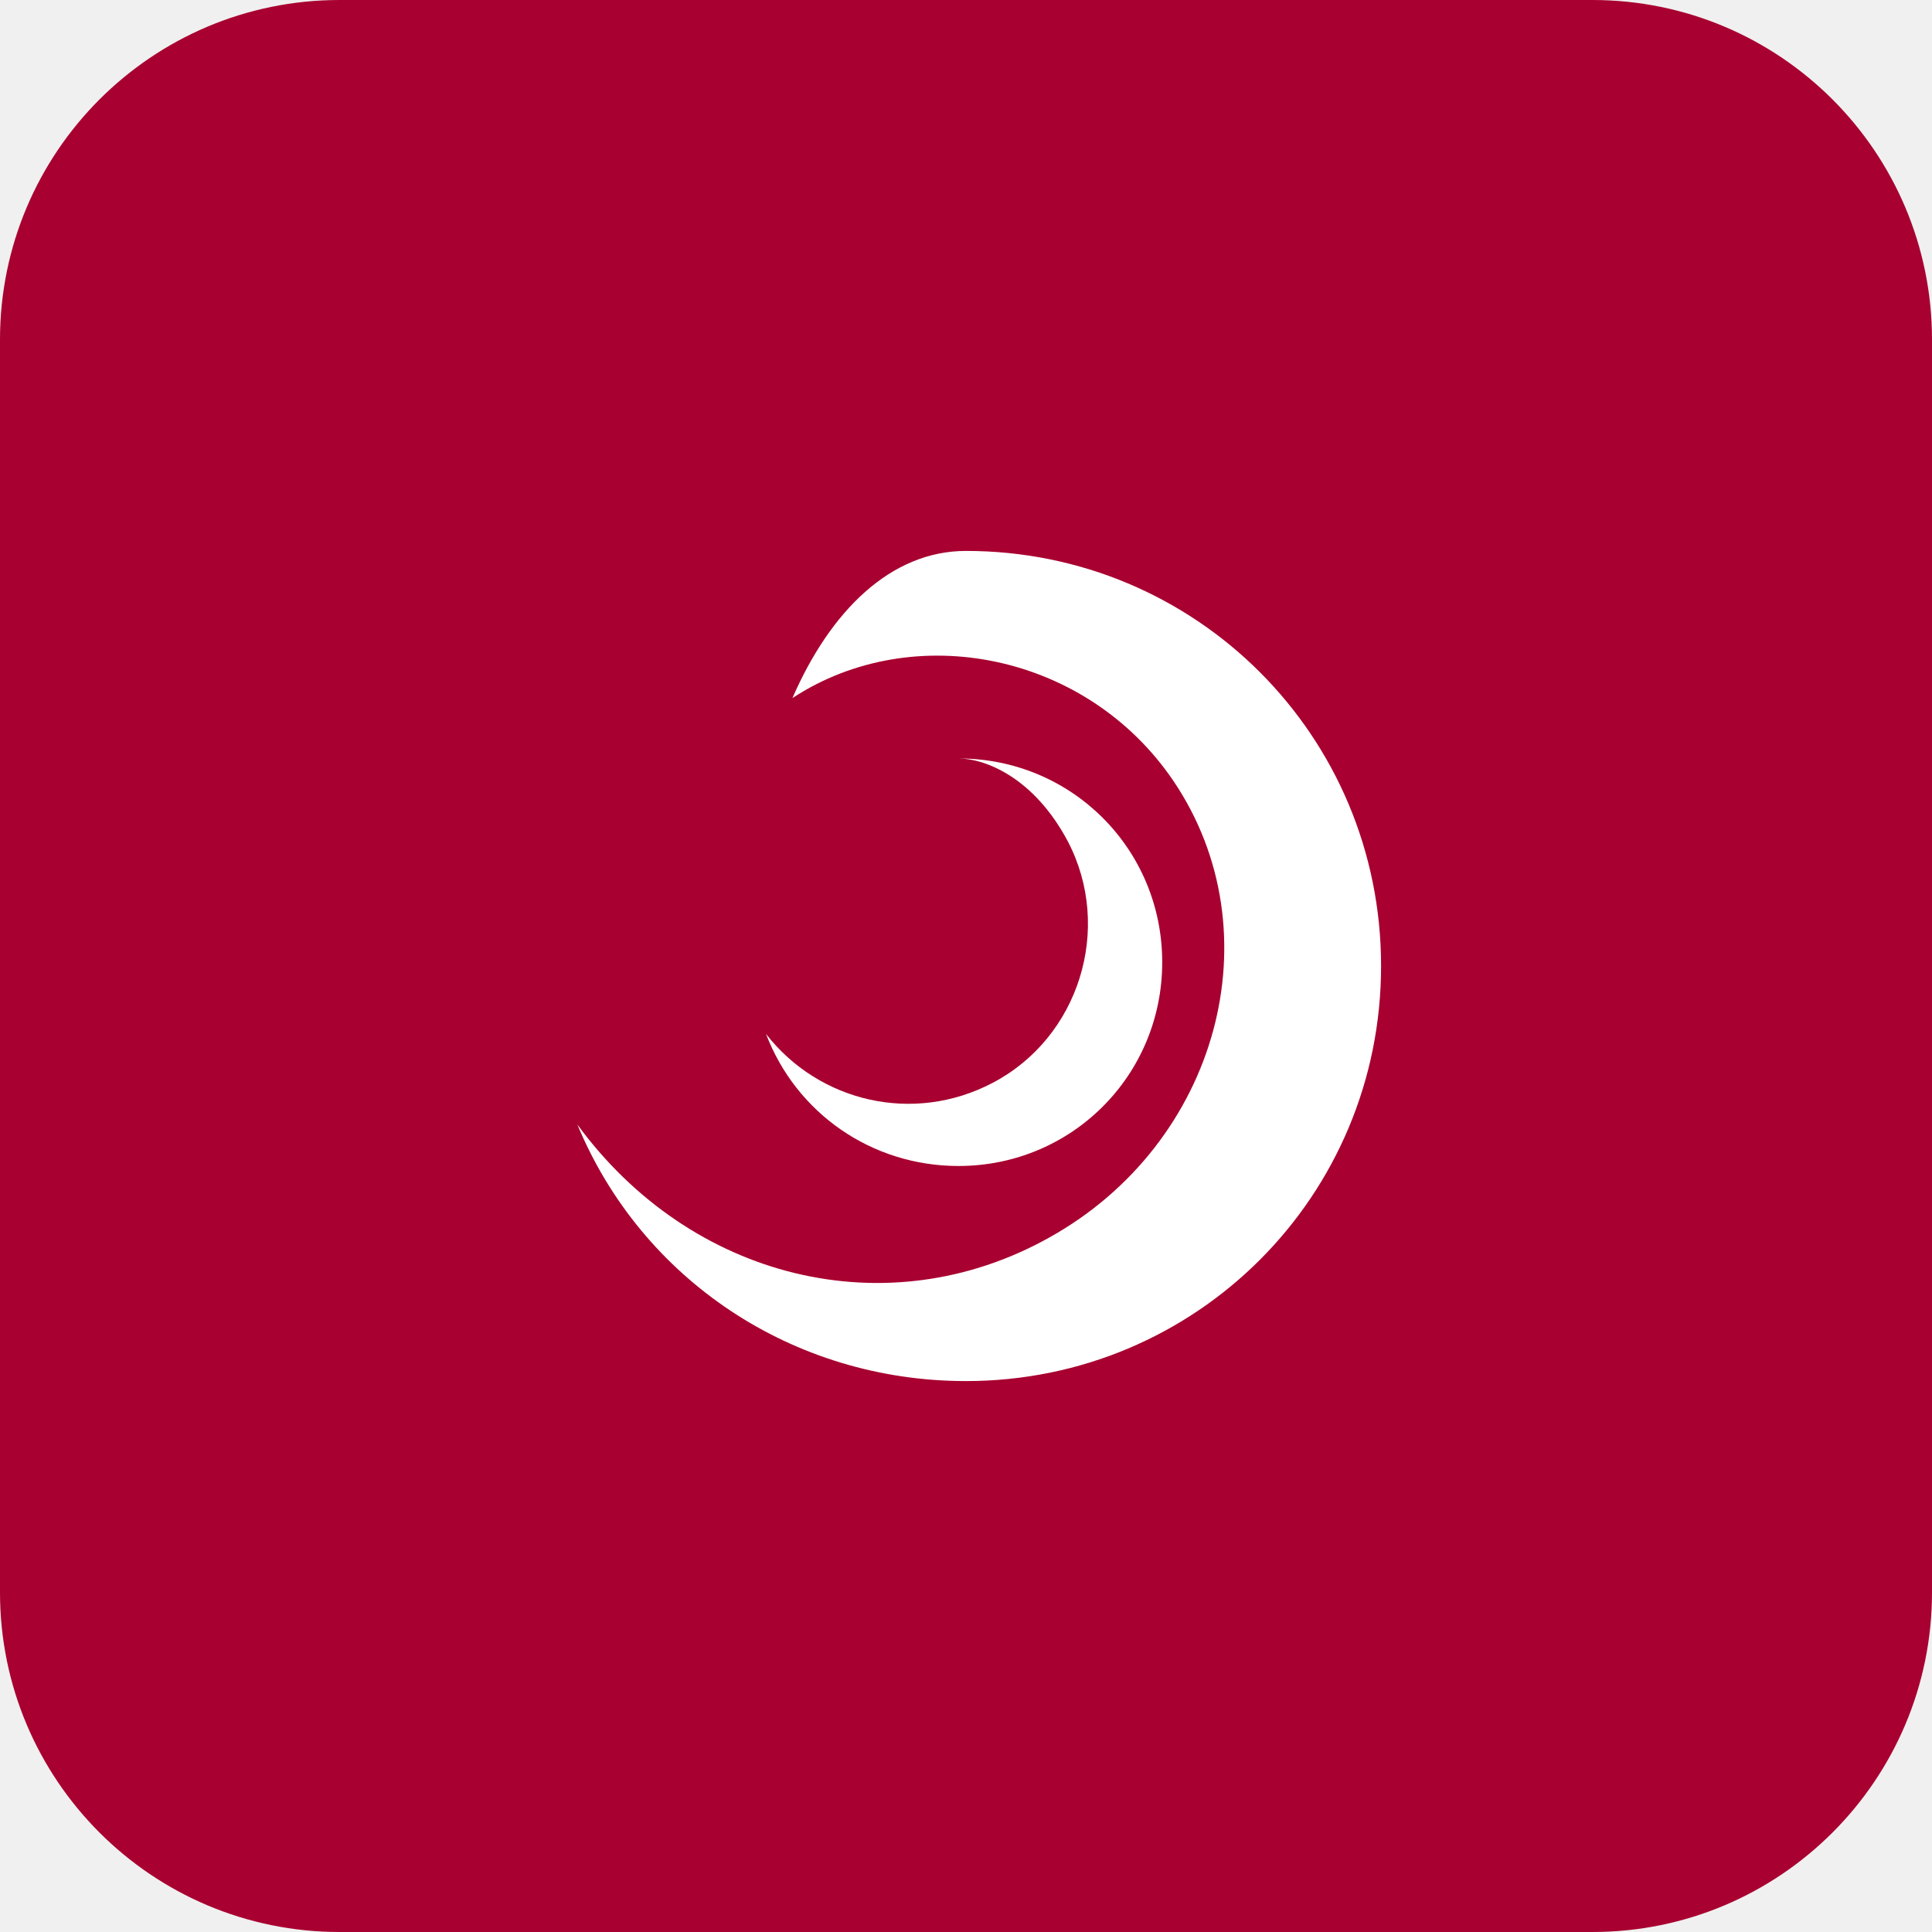
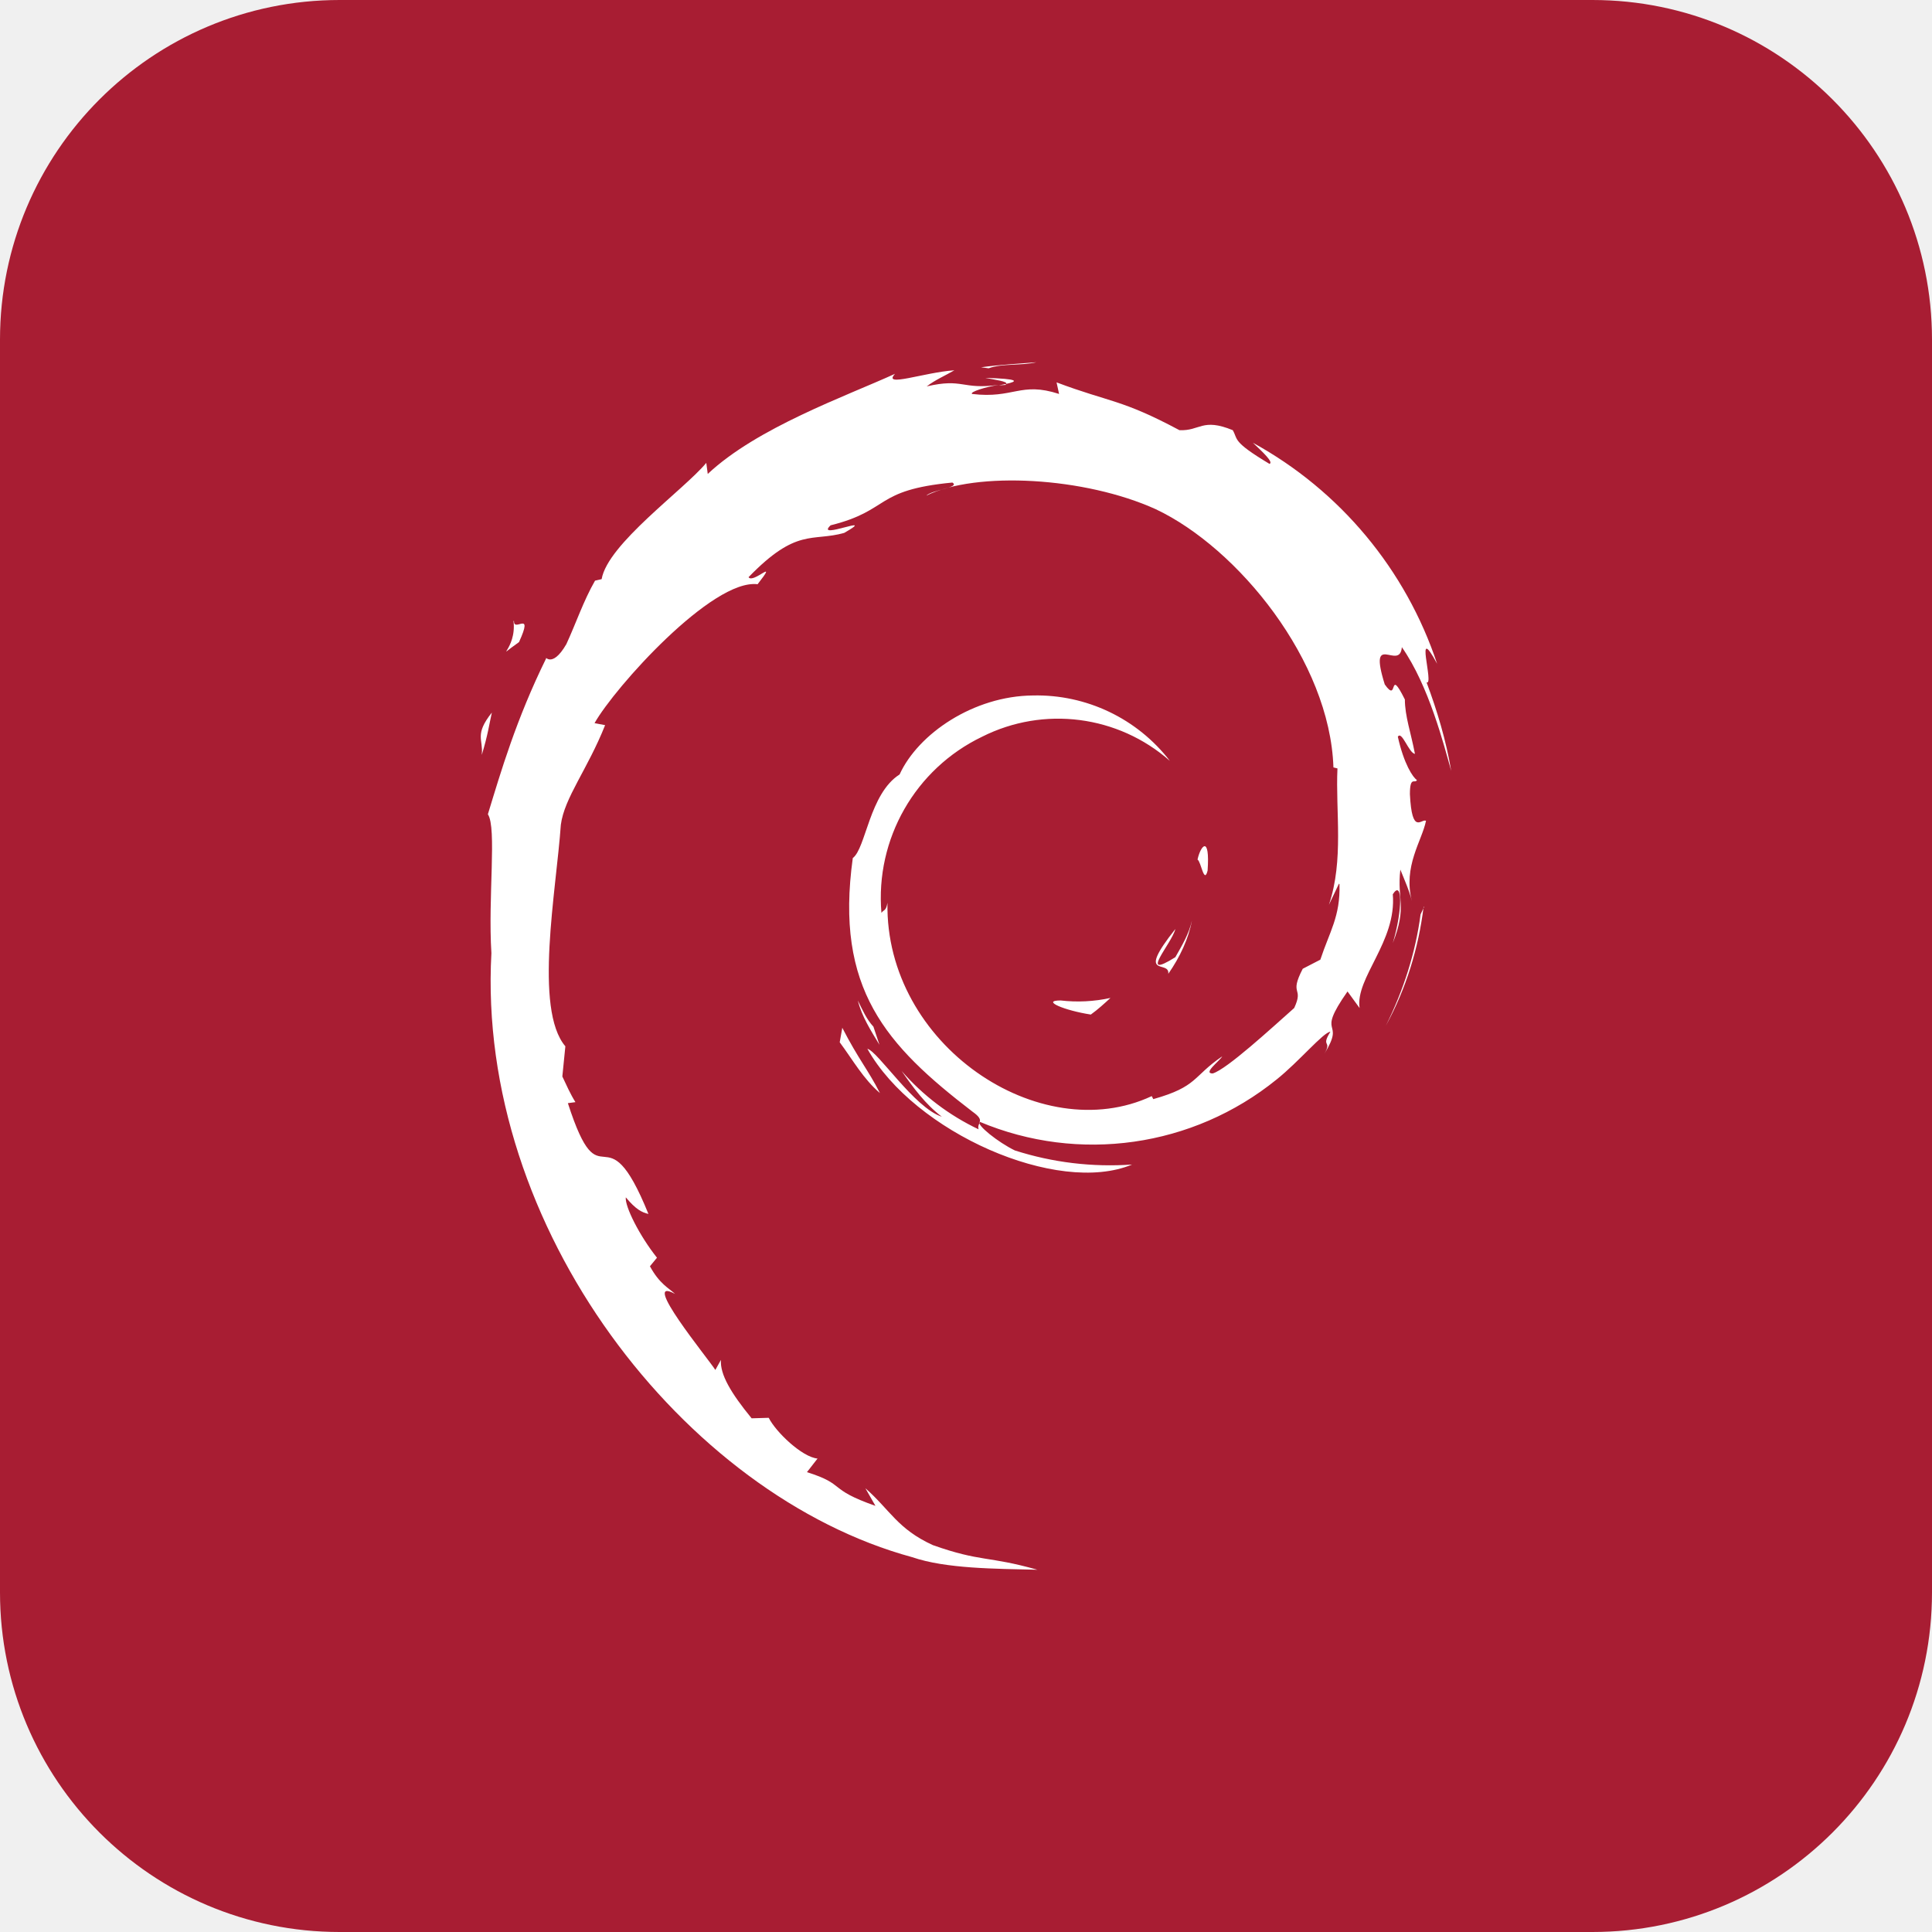
<svg xmlns="http://www.w3.org/2000/svg" width="1024" height="1024" viewBox="0 0 1024 1024">
-   <rect x="0" y="0" width="1024" height="1024" rx="180" fill="#A80030" />
-   <path d="M512 292 C634 292 732 390 732 512 C732 634 634 732 512 732 C420 732 340 678 306 596 C366 678 470 704 556 656 C646 606 676 494 622 414 C576 346 484 328 420 370 C440 324 472 292 512 292 Z" fill="#FFFFFF" />
-   <path d="M508 402 C568 402 616 450 616 510 C616 570 568 618 508 618 C462 618 422 590 406 548 C434 584 484 596 526 574 C572 550 590 492 566 446 C548 412 522 402 508 402 Z" fill="#FFFFFF" />
+   <rect x="0" y="0" width="1024" height="1024" rx="180" fill="#A81D33" />
+   <g transform="translate(192.00 192.00) scale(26.66667)">
+     <path fill="#FFFFFF" d="M13.88 12.685c-.4 0 .08.2.601.28.14-.1.27-.22.39-.33a3.001 3.001 0 01-.99.05m2.14-.53c.23-.33.4-.69.47-1.06-.06.27-.2.5-.33.73-.75.47-.07-.27 0-.56-.8 1.01-.11.6-.14.89m.781-2.05c.05-.721-.14-.501-.2-.221.07.04.13.5.2.22M12.38.31c.2.04.45.07.42.12.23-.05.28-.1-.43-.12m.43.12l-.15.03.14-.01V.43m6.633 9.944c.02.64-.2.95-.38 1.5l-.35.181c-.28.54.03.35-.17.78-.44.39-1.34 1.22-1.62 1.301-.201 0 .14-.25.19-.34-.591.4-.481.6-1.371.85l-.03-.06c-2.221 1.04-5.303-1.02-5.253-3.842-.03.17-.07.13-.12.2a3.551 3.552 0 012.001-3.501 3.361 3.362 0 013.732.48 3.341 3.342 0 00-2.721-1.3c-1.18.01-2.281.76-2.651 1.57-.6.38-.67 1.47-.93 1.661-.361 2.601.66 3.722 2.38 5.042.27.19.08.21.12.35a4.702 4.702 0 01-1.53-1.16c.23.33.47.66.8.91-.55-.18-1.27-1.3-1.48-1.35.93 1.66 3.78 2.921 5.261 2.3a6.203 6.203 0 01-2.33-.28c-.33-.16-.77-.51-.7-.57a5.802 5.803 0 005.902-.84c.44-.35.93-.94 1.07-.95-.2.32.04.16-.12.44.44-.72-.2-.3.46-1.24l.24.33c-.09-.6.74-1.321.66-2.262.19-.3.2.3 0 .97.29-.74.08-.85.15-1.46.08.2.18.42.23.63-.18-.7.2-1.2.28-1.6-.09-.05-.28.3-.32-.53 0-.37.1-.2.14-.28-.08-.05-.26-.32-.38-.861.08-.13.22.33.34.34-.08-.42-.2-.75-.2-1.08-.34-.68-.12.1-.4-.3-.34-1.091.3-.25.34-.74.54.77.84 1.96.981 2.46-.1-.6-.28-1.2-.49-1.76.16.07-.26-1.241.21-.37A7.823 7.824 0 0017.702 1.6c.18.17.42.39.33.42-.75-.45-.62-.48-.73-.67-.61-.25-.65.02-1.06 0C15.082.73 14.862.8 13.8.4l.05.23c-.77-.25-.9.1-1.73 0-.05-.04.27-.14.53-.18-.741.1-.701-.14-1.431.03.17-.13.36-.21.55-.32-.6.04-1.44.35-1.18.07C9.6.68 7.847 1.3 6.867 2.22L6.838 2c-.45.54-1.96 1.611-2.08 2.311l-.131.03c-.23.4-.38.85-.57 1.261-.3.52-.45.2-.4.28-.6 1.22-.9 2.251-1.16 3.102.18.27 0 1.65.07 2.76-.3 5.463 3.84 10.776 8.363 12.006.67.23 1.65.23 2.49.25-.99-.28-1.12-.15-2.08-.49-.7-.32-.85-.7-1.34-1.13l.2.35c-.971-.34-.57-.42-1.361-.67l.21-.27c-.31-.03-.83-.53-.97-.81l-.34.01c-.41-.501-.63-.871-.61-1.161l-.111.2c-.13-.21-1.52-1.901-.8-1.511-.13-.12-.31-.2-.5-.55l.14-.17c-.35-.44-.64-1.02-.62-1.2.2.24.32.3.45.33-.88-2.172-.93-.12-1.601-2.202l.15-.02c-.1-.16-.18-.34-.26-.51l.06-.6c-.63-.74-.18-3.102-.09-4.402.07-.54.53-1.1.88-1.981l-.21-.04c.4-.71 2.341-2.872 3.241-2.761.43-.55-.09 0-.18-.14.96-.991 1.26-.7 1.901-.88.7-.401-.6.16-.27-.151 1.2-.3.85-.7 2.421-.85.16.1-.39.14-.52.26 1-.49 3.151-.37 4.562.27 1.63.77 3.461 3.011 3.531 5.132l.08.02c-.04.85.13 1.821-.17 2.711l.2-.42M9.54 13.236l-.05.28c.26.35.47.73.8 1.01-.24-.47-.42-.66-.75-1.3m.62-.02c-.14-.15-.22-.34-.31-.52.08.32.26.6.43.88l-.12-.36m10.945-2.382l-.07.15c-.1.76-.34 1.511-.69 2.212.4-.73.65-1.541.75-2.362M12.45.12c.27-.1.66-.05.95-.12-.37.03-.74.05-1.1.1l.15.02M3.006 5.142c.07.57-.43.8.11.42.3-.66-.11-.18-.1-.42m-.64 2.661c.12-.39.15-.62.2-.84-.35.44-.17.53-.2.83" />
+   </g>
</svg>
